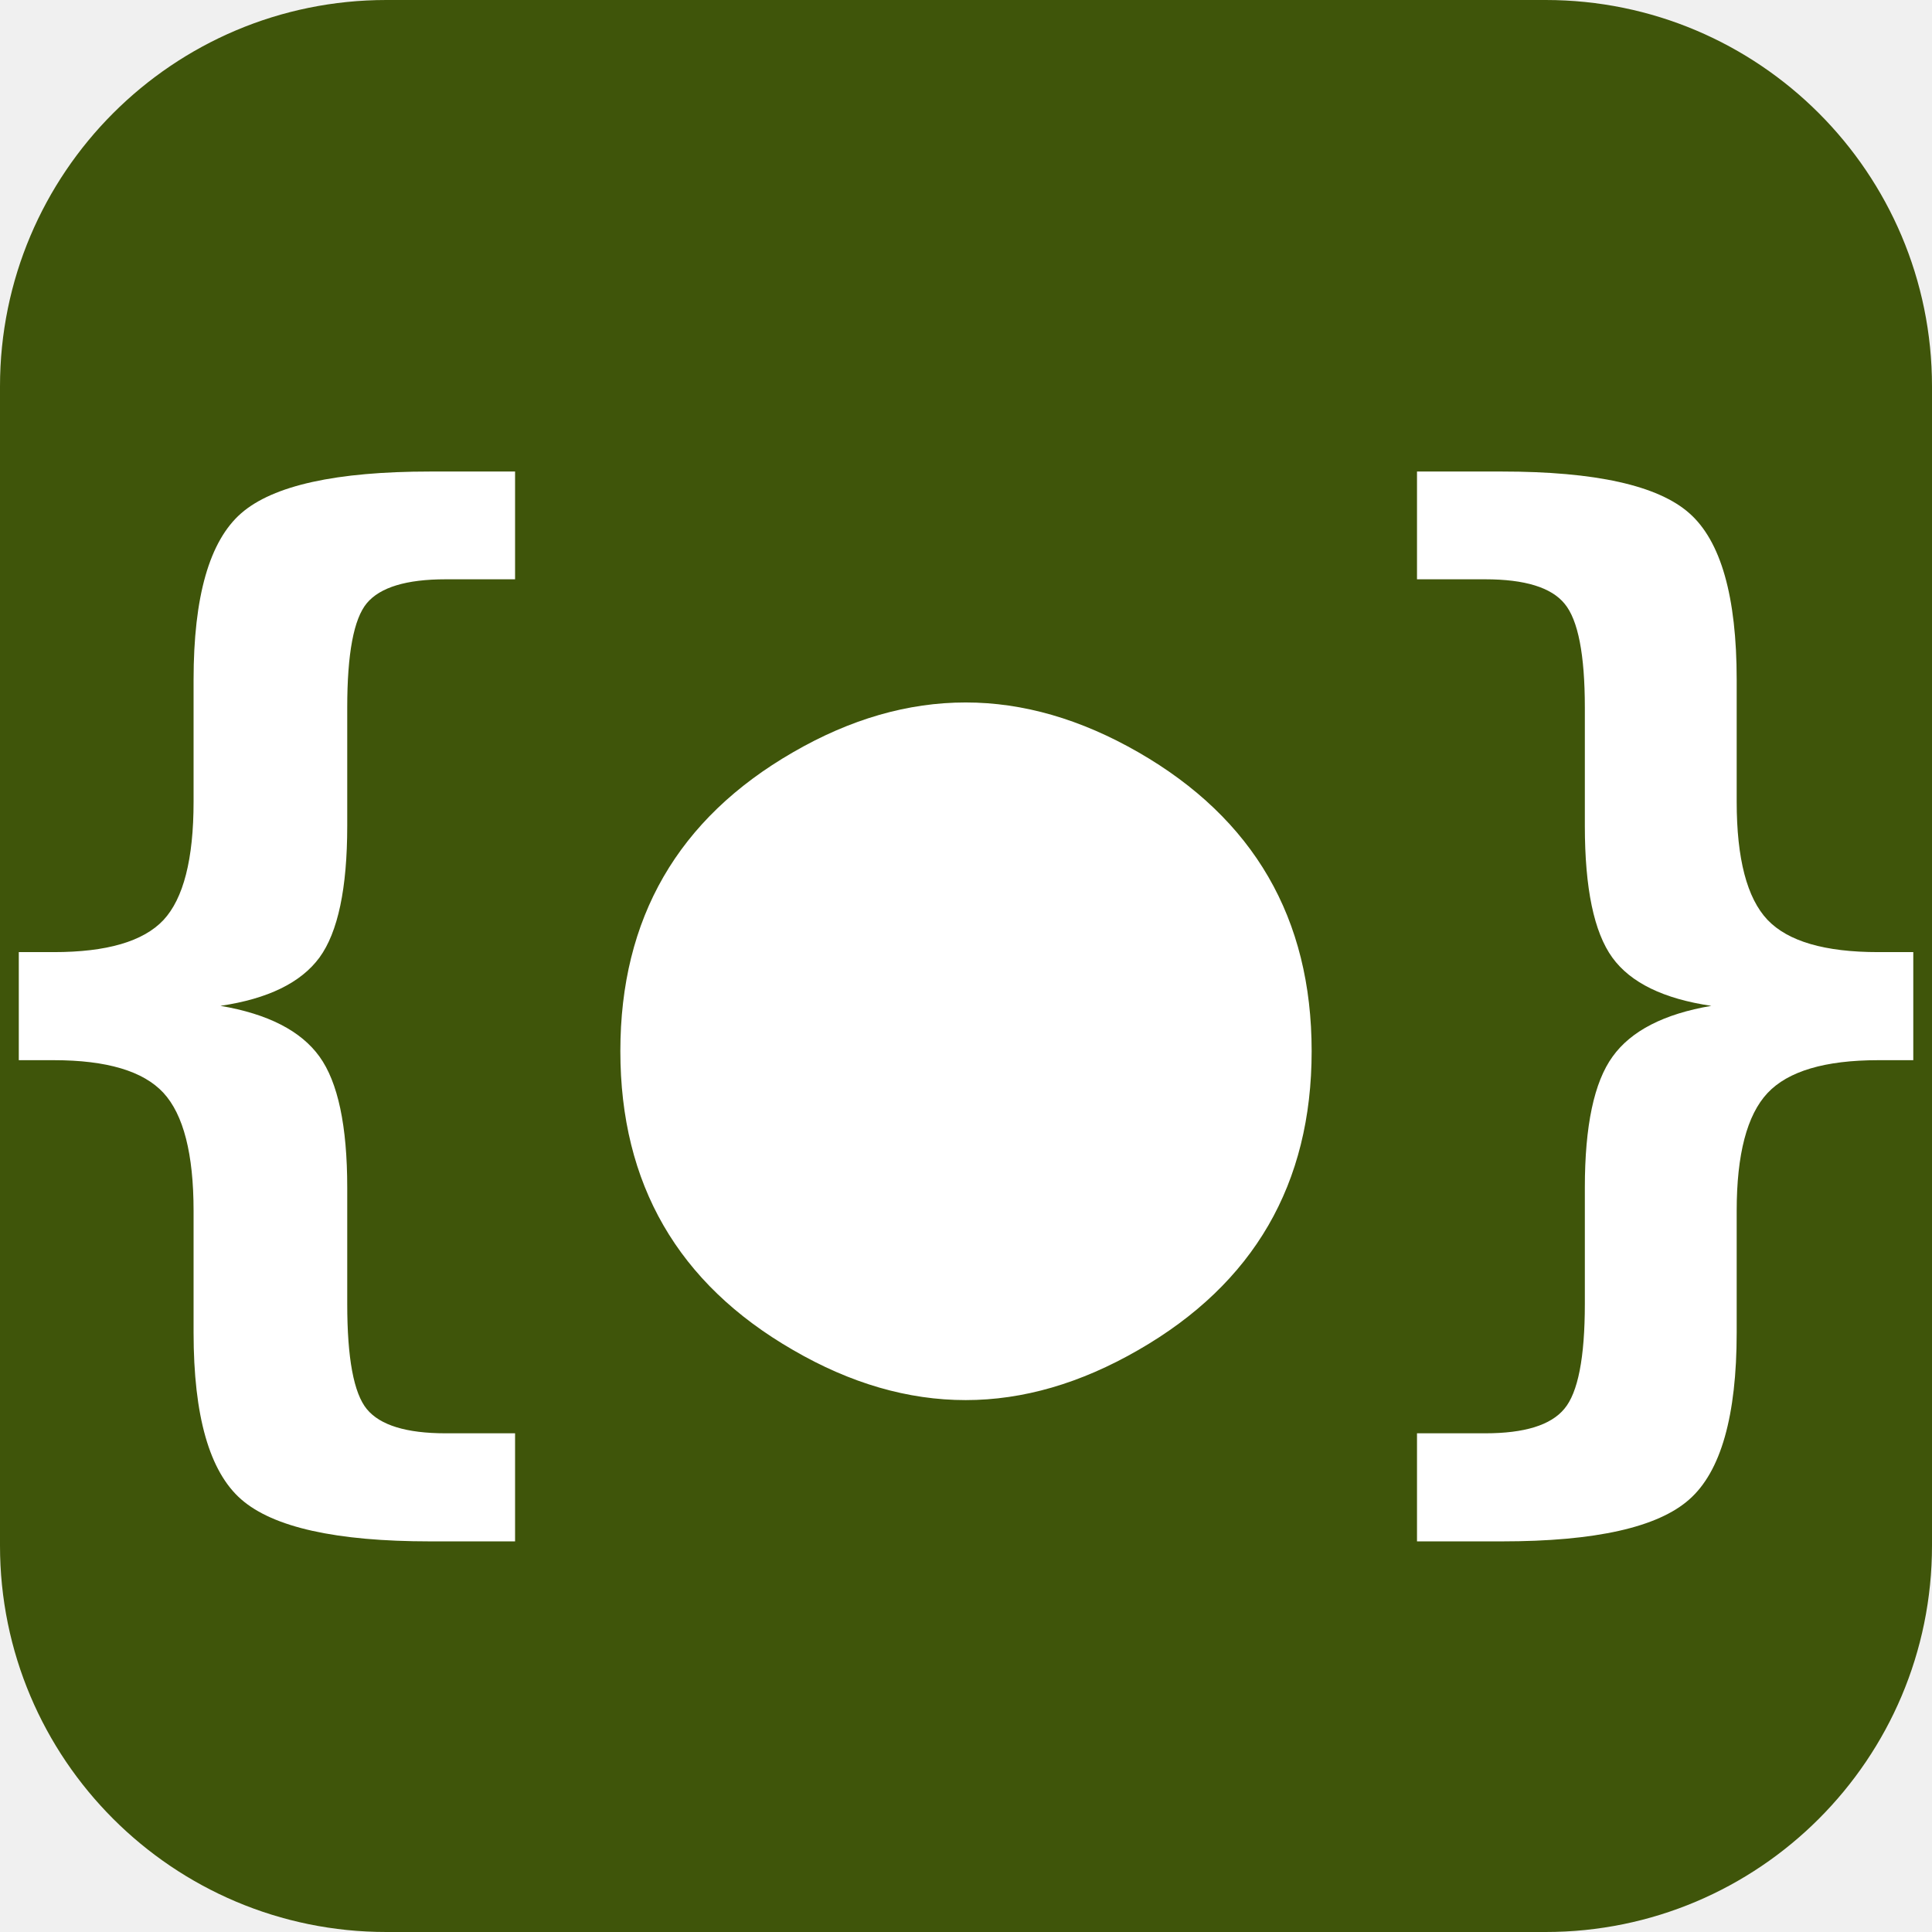
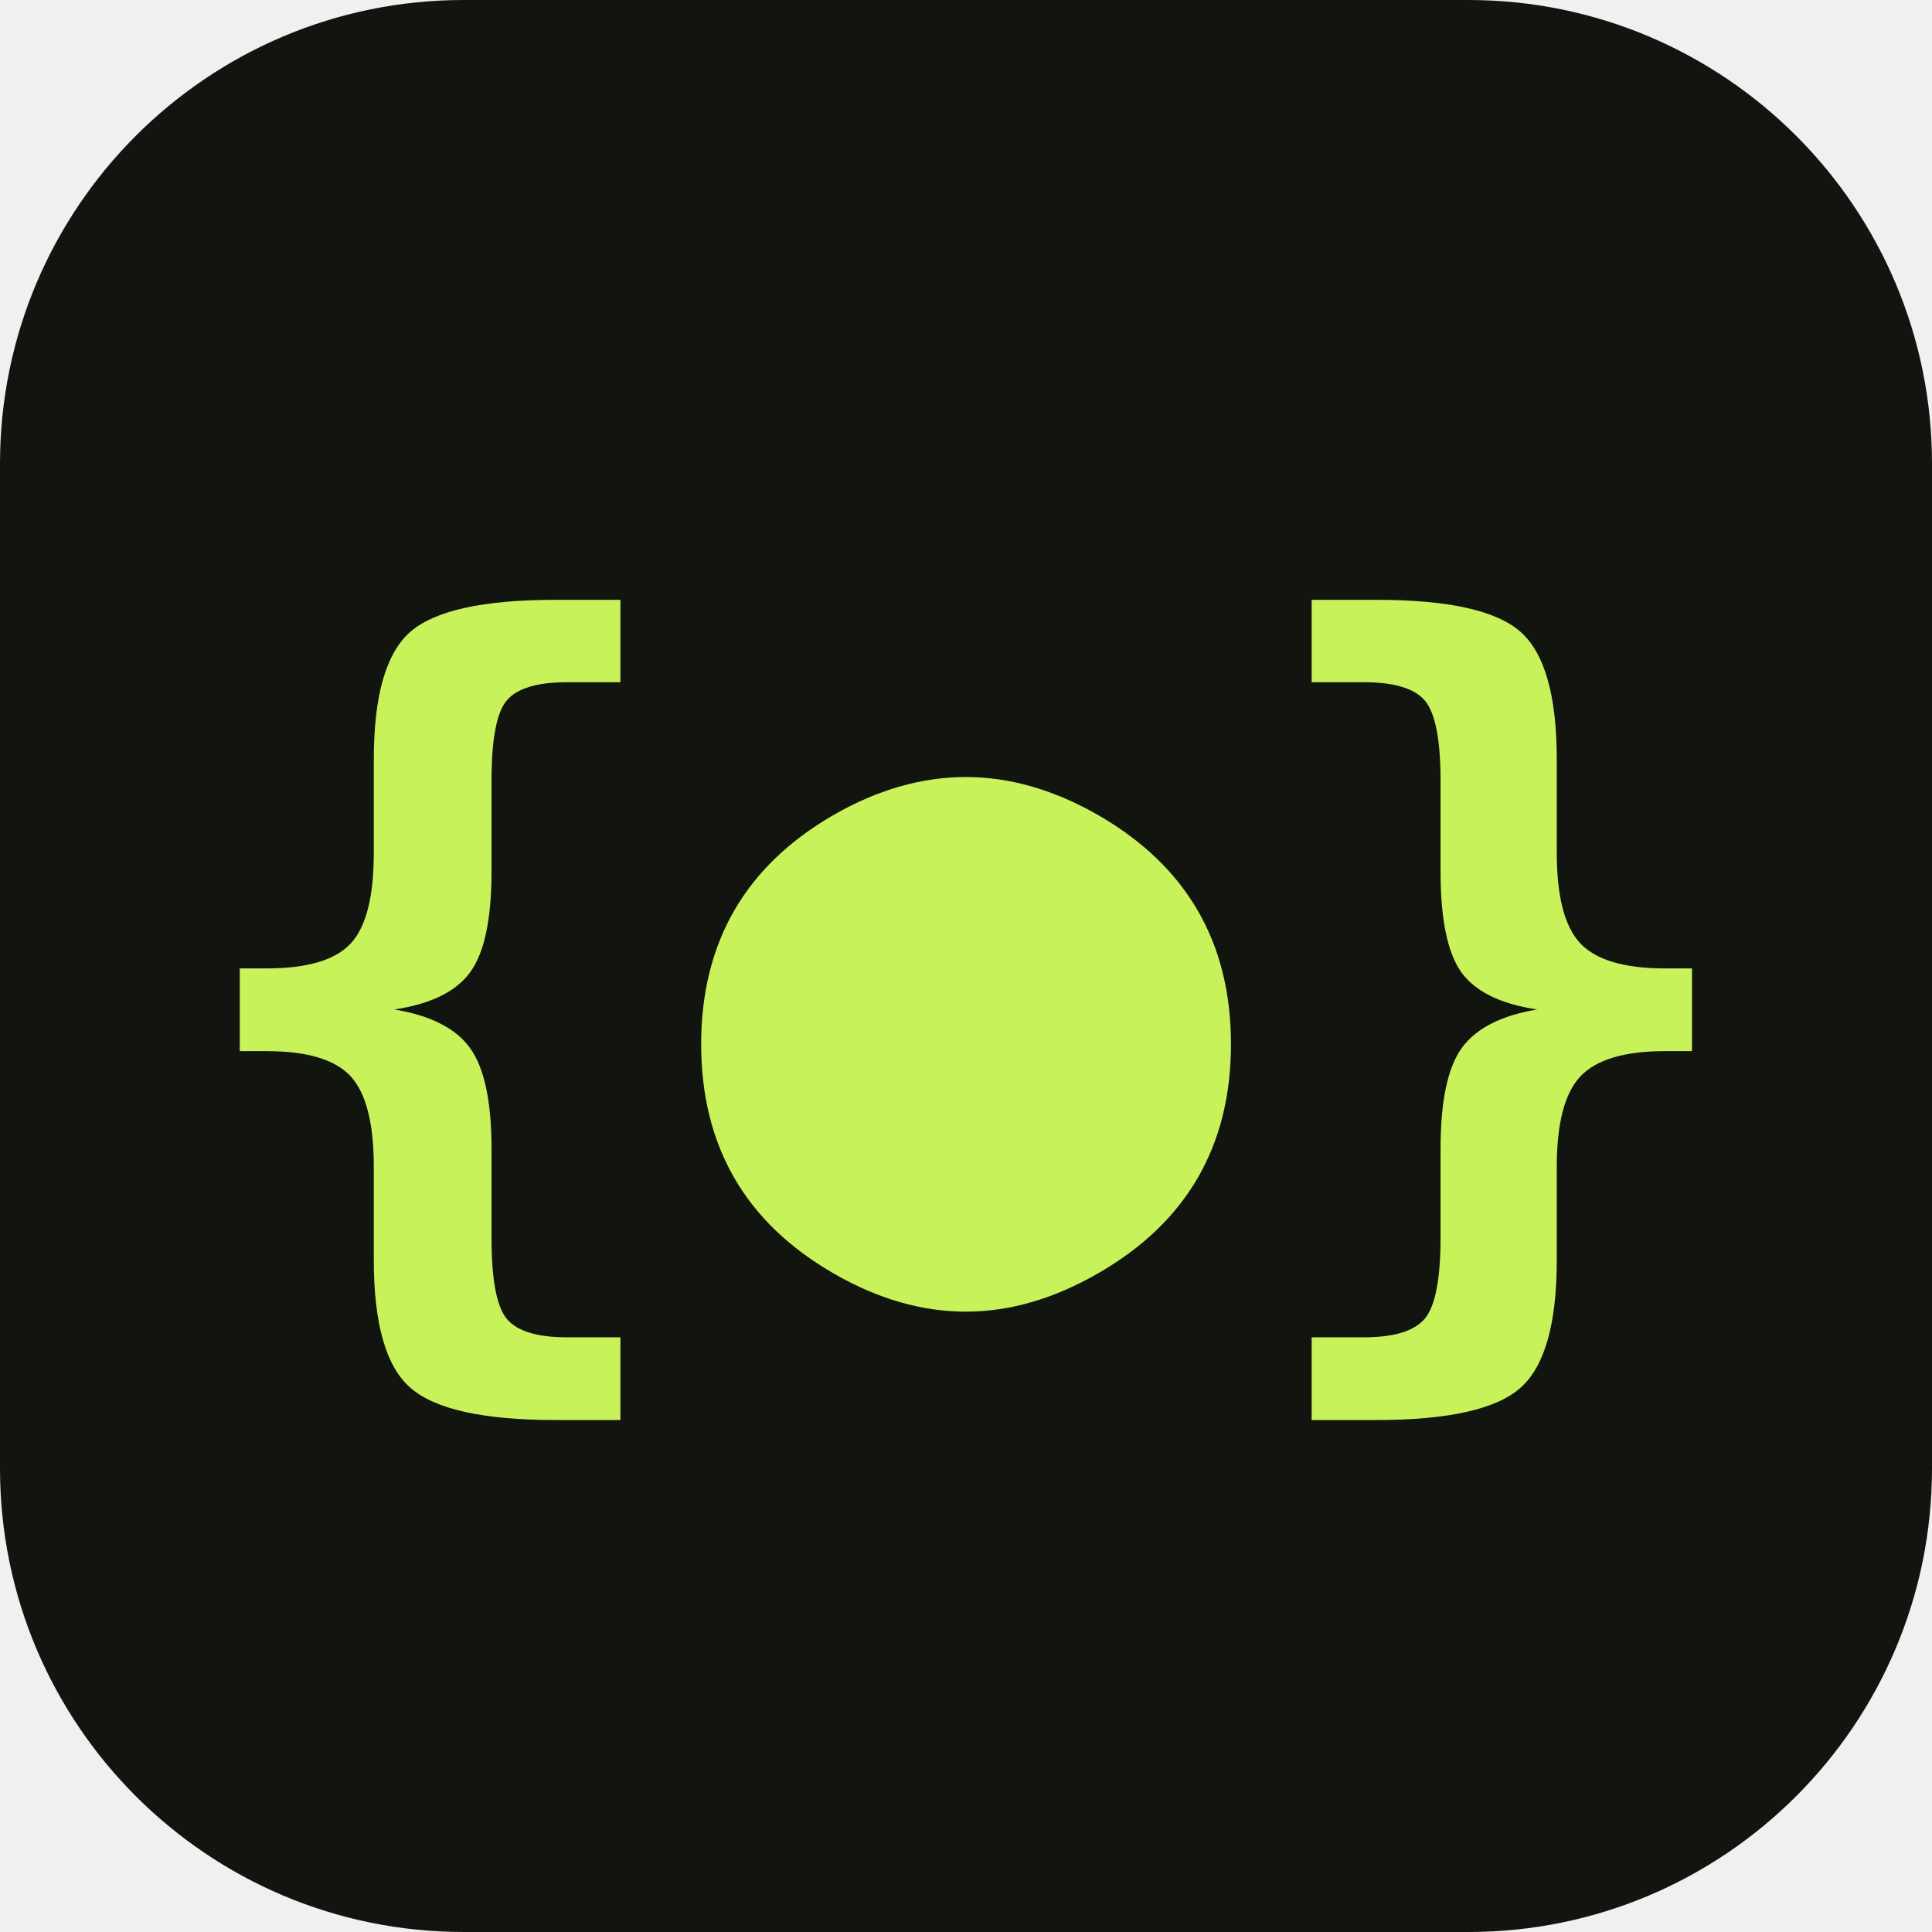
<svg xmlns="http://www.w3.org/2000/svg" viewBox="0 0 100 100">
-   <rect width="100" height="100" fill="#3F550A" rx="20" />
-   <text x="50" y="70" font-family="JetBrains Mono, monospace" font-size="60" font-weight="800" fill="#ffffff" text-anchor="middle">{●}</text>
+   <rect width="100" height="100" fill="#121410" rx="24" />
+   <text x="50" y="66" font-family="JetBrains Mono, Menlo, monospace" font-size="46" font-weight="800" fill="#C8F25A" text-anchor="middle">{●}</text>
</svg>
